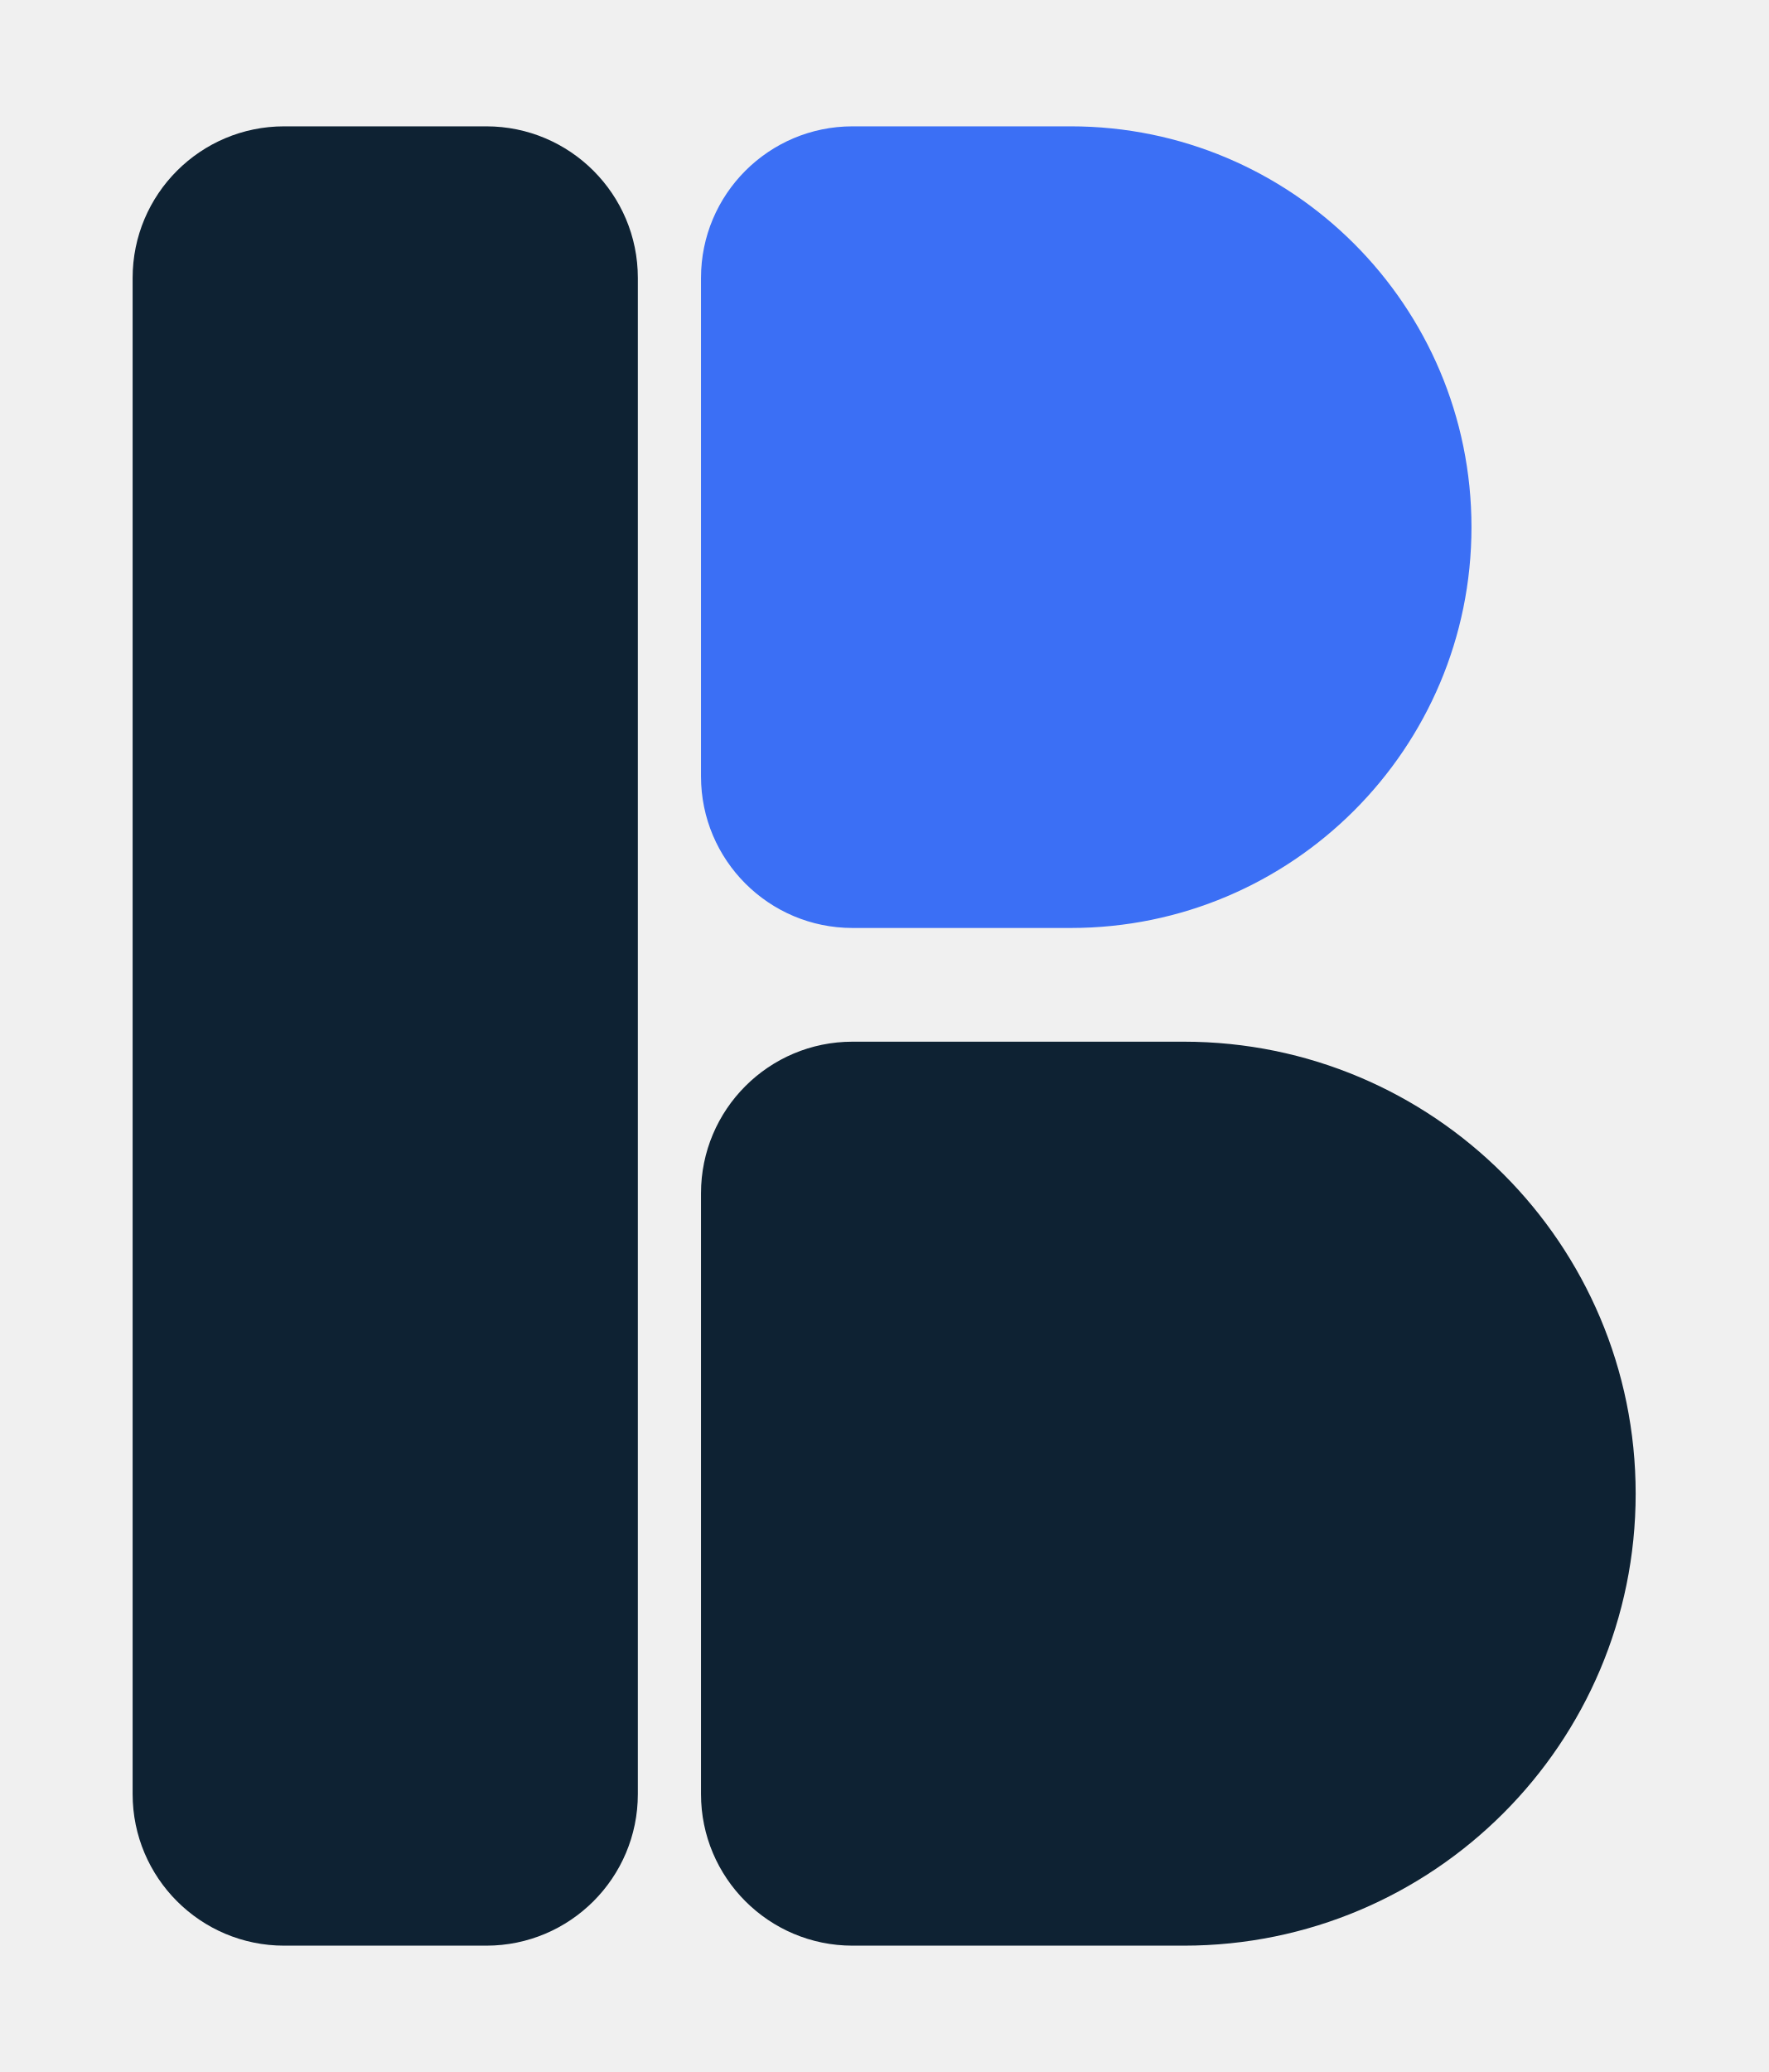
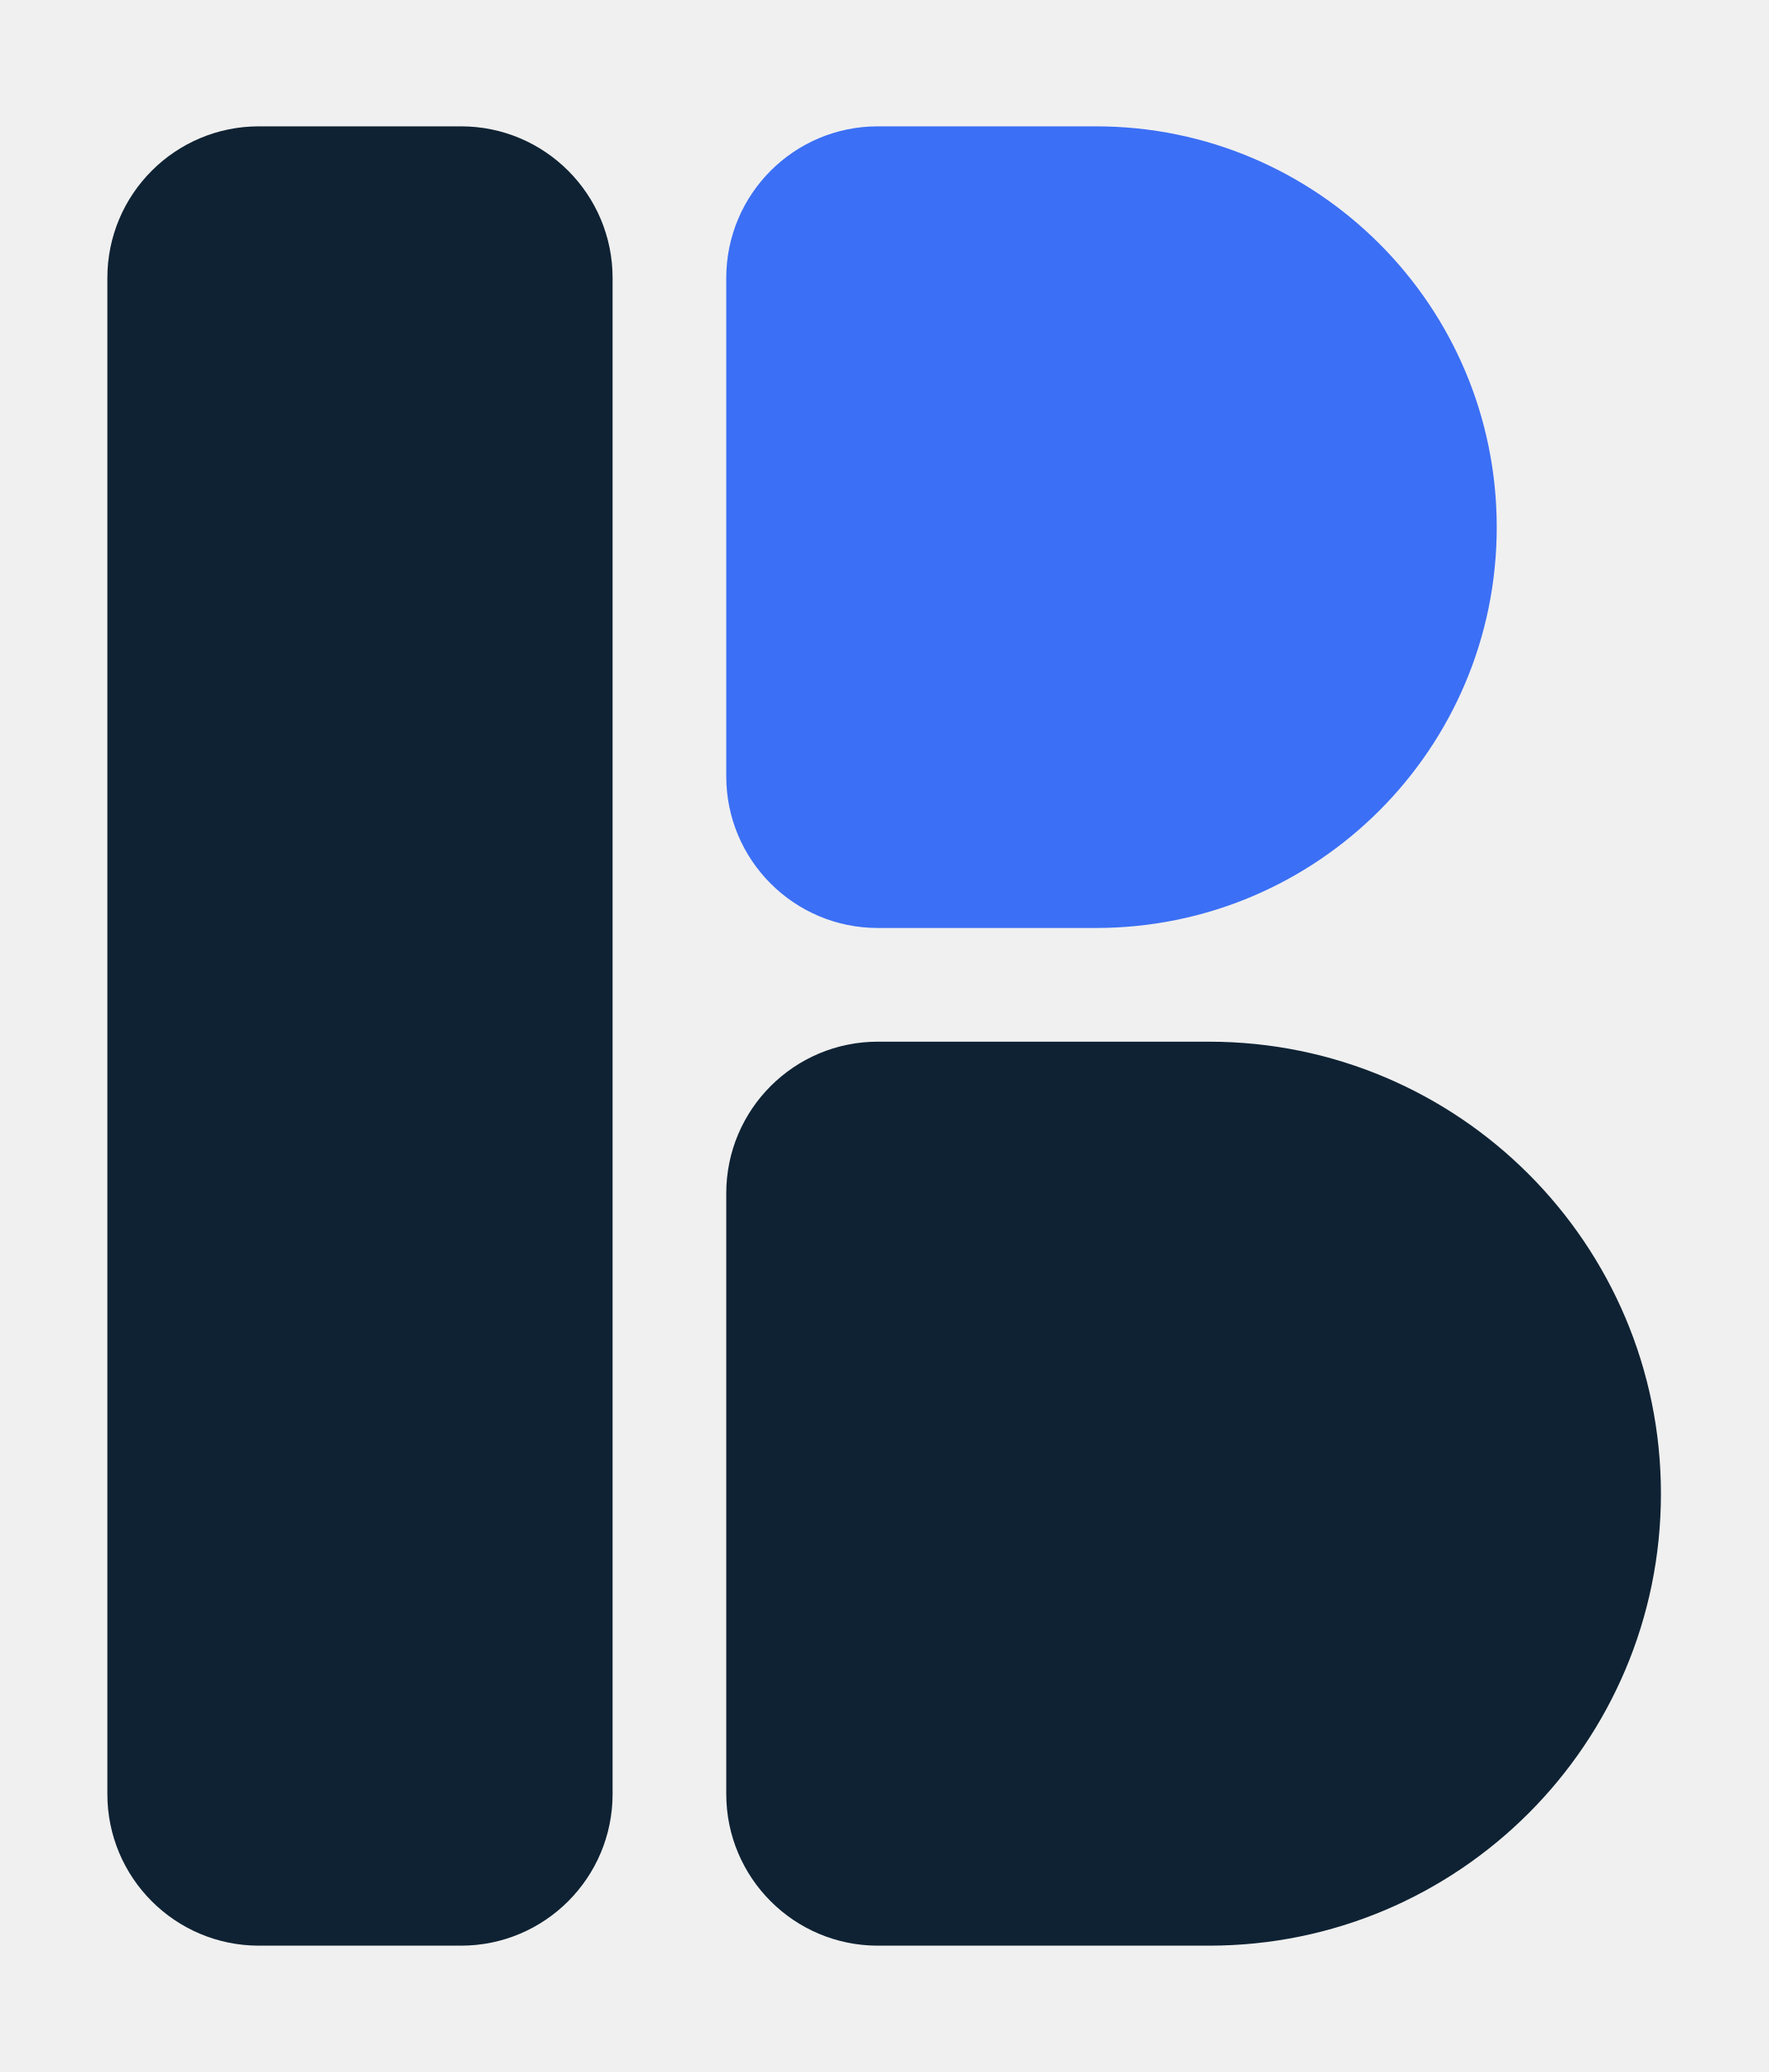
<svg xmlns="http://www.w3.org/2000/svg" viewBox="15 9 70 82">
  <style>.ink{fill:#0E2233}@media (prefers-color-scheme:dark){.ink{fill:#FFFFFF}}</style>
-   <path class="ink" d="M26.25 14H34.25A6 6 0 0 1 40.25 20V80A6 6 0 0 1 34.25 86H26.25A6 6 0 0 1 20.25 80V20A6 6 0 0 1 26.25 14Z" />
-   <path class="ink" d="M48.75 50.225H61.862A17.888 17.888 0 0 1 79.75 68.112V68.112A17.888 17.888 0 0 1 61.862 86H48.75A6 6 0 0 1 42.75 80V56.225A6 6 0 0 1 48.75 50.225Z" />
-   <path fill="#3B6FF5" d="M48.75 14H57.388A15.862 15.862 0 0 1 73.25 29.862V29.862A15.862 15.862 0 0 1 57.388 45.725H48.75A6 6 0 0 1 42.75 39.725V20A6 6 0 0 1 48.75 14Z" />
+   <path class="ink" d="M25.25 14H33.25A6 6 0 0 1 39.25 20V80A6 6 0 0 1 33.25 86H25.25A6 6 0 0 1 19.25 80V20A6 6 0 0 1 25.25 14Z" />
+   <path class="ink" d="M49.75 50.225H62.862A17.888 17.888 0 0 1 80.75 68.112V68.112A17.888 17.888 0 0 1 62.862 86H49.75A6 6 0 0 1 43.75 80V56.225A6 6 0 0 1 49.75 50.225Z" />
+   <path fill="#3B6FF5" d="M49.75 14H58.388A15.862 15.862 0 0 1 74.25 29.862V29.862A15.862 15.862 0 0 1 58.388 45.725H49.75A6 6 0 0 1 43.75 39.725V20A6 6 0 0 1 49.75 14Z" />
</svg>
